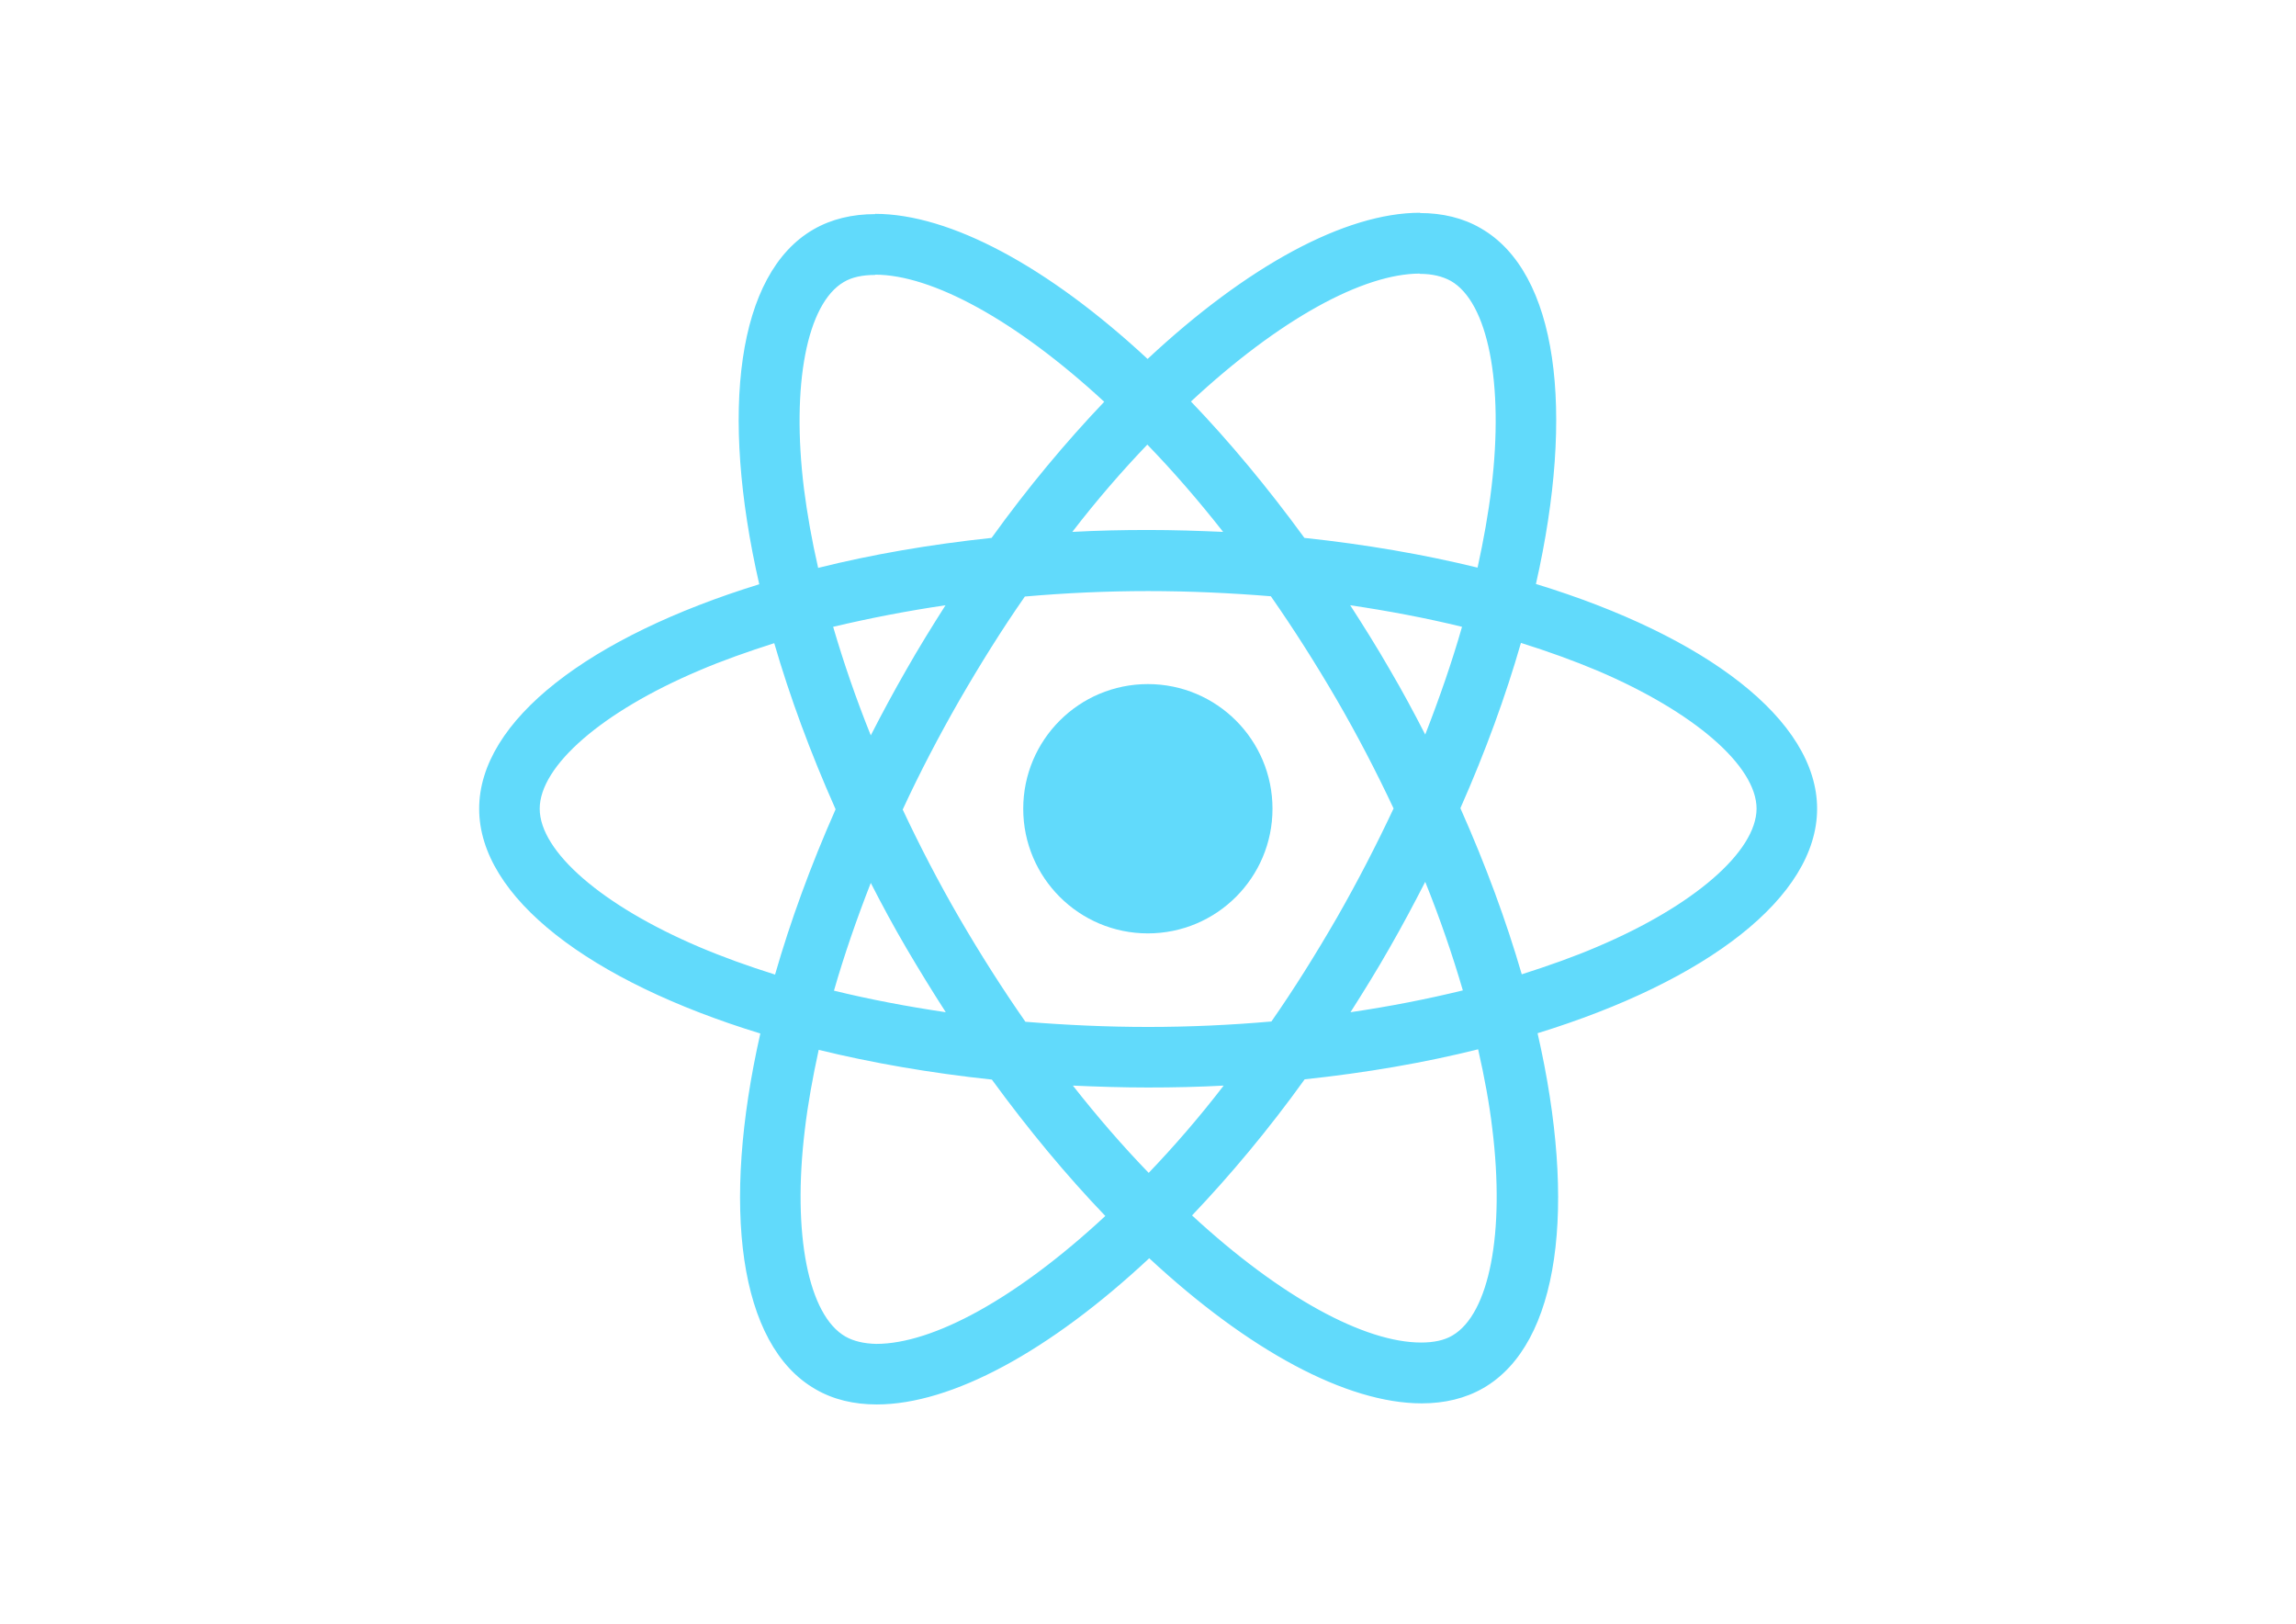
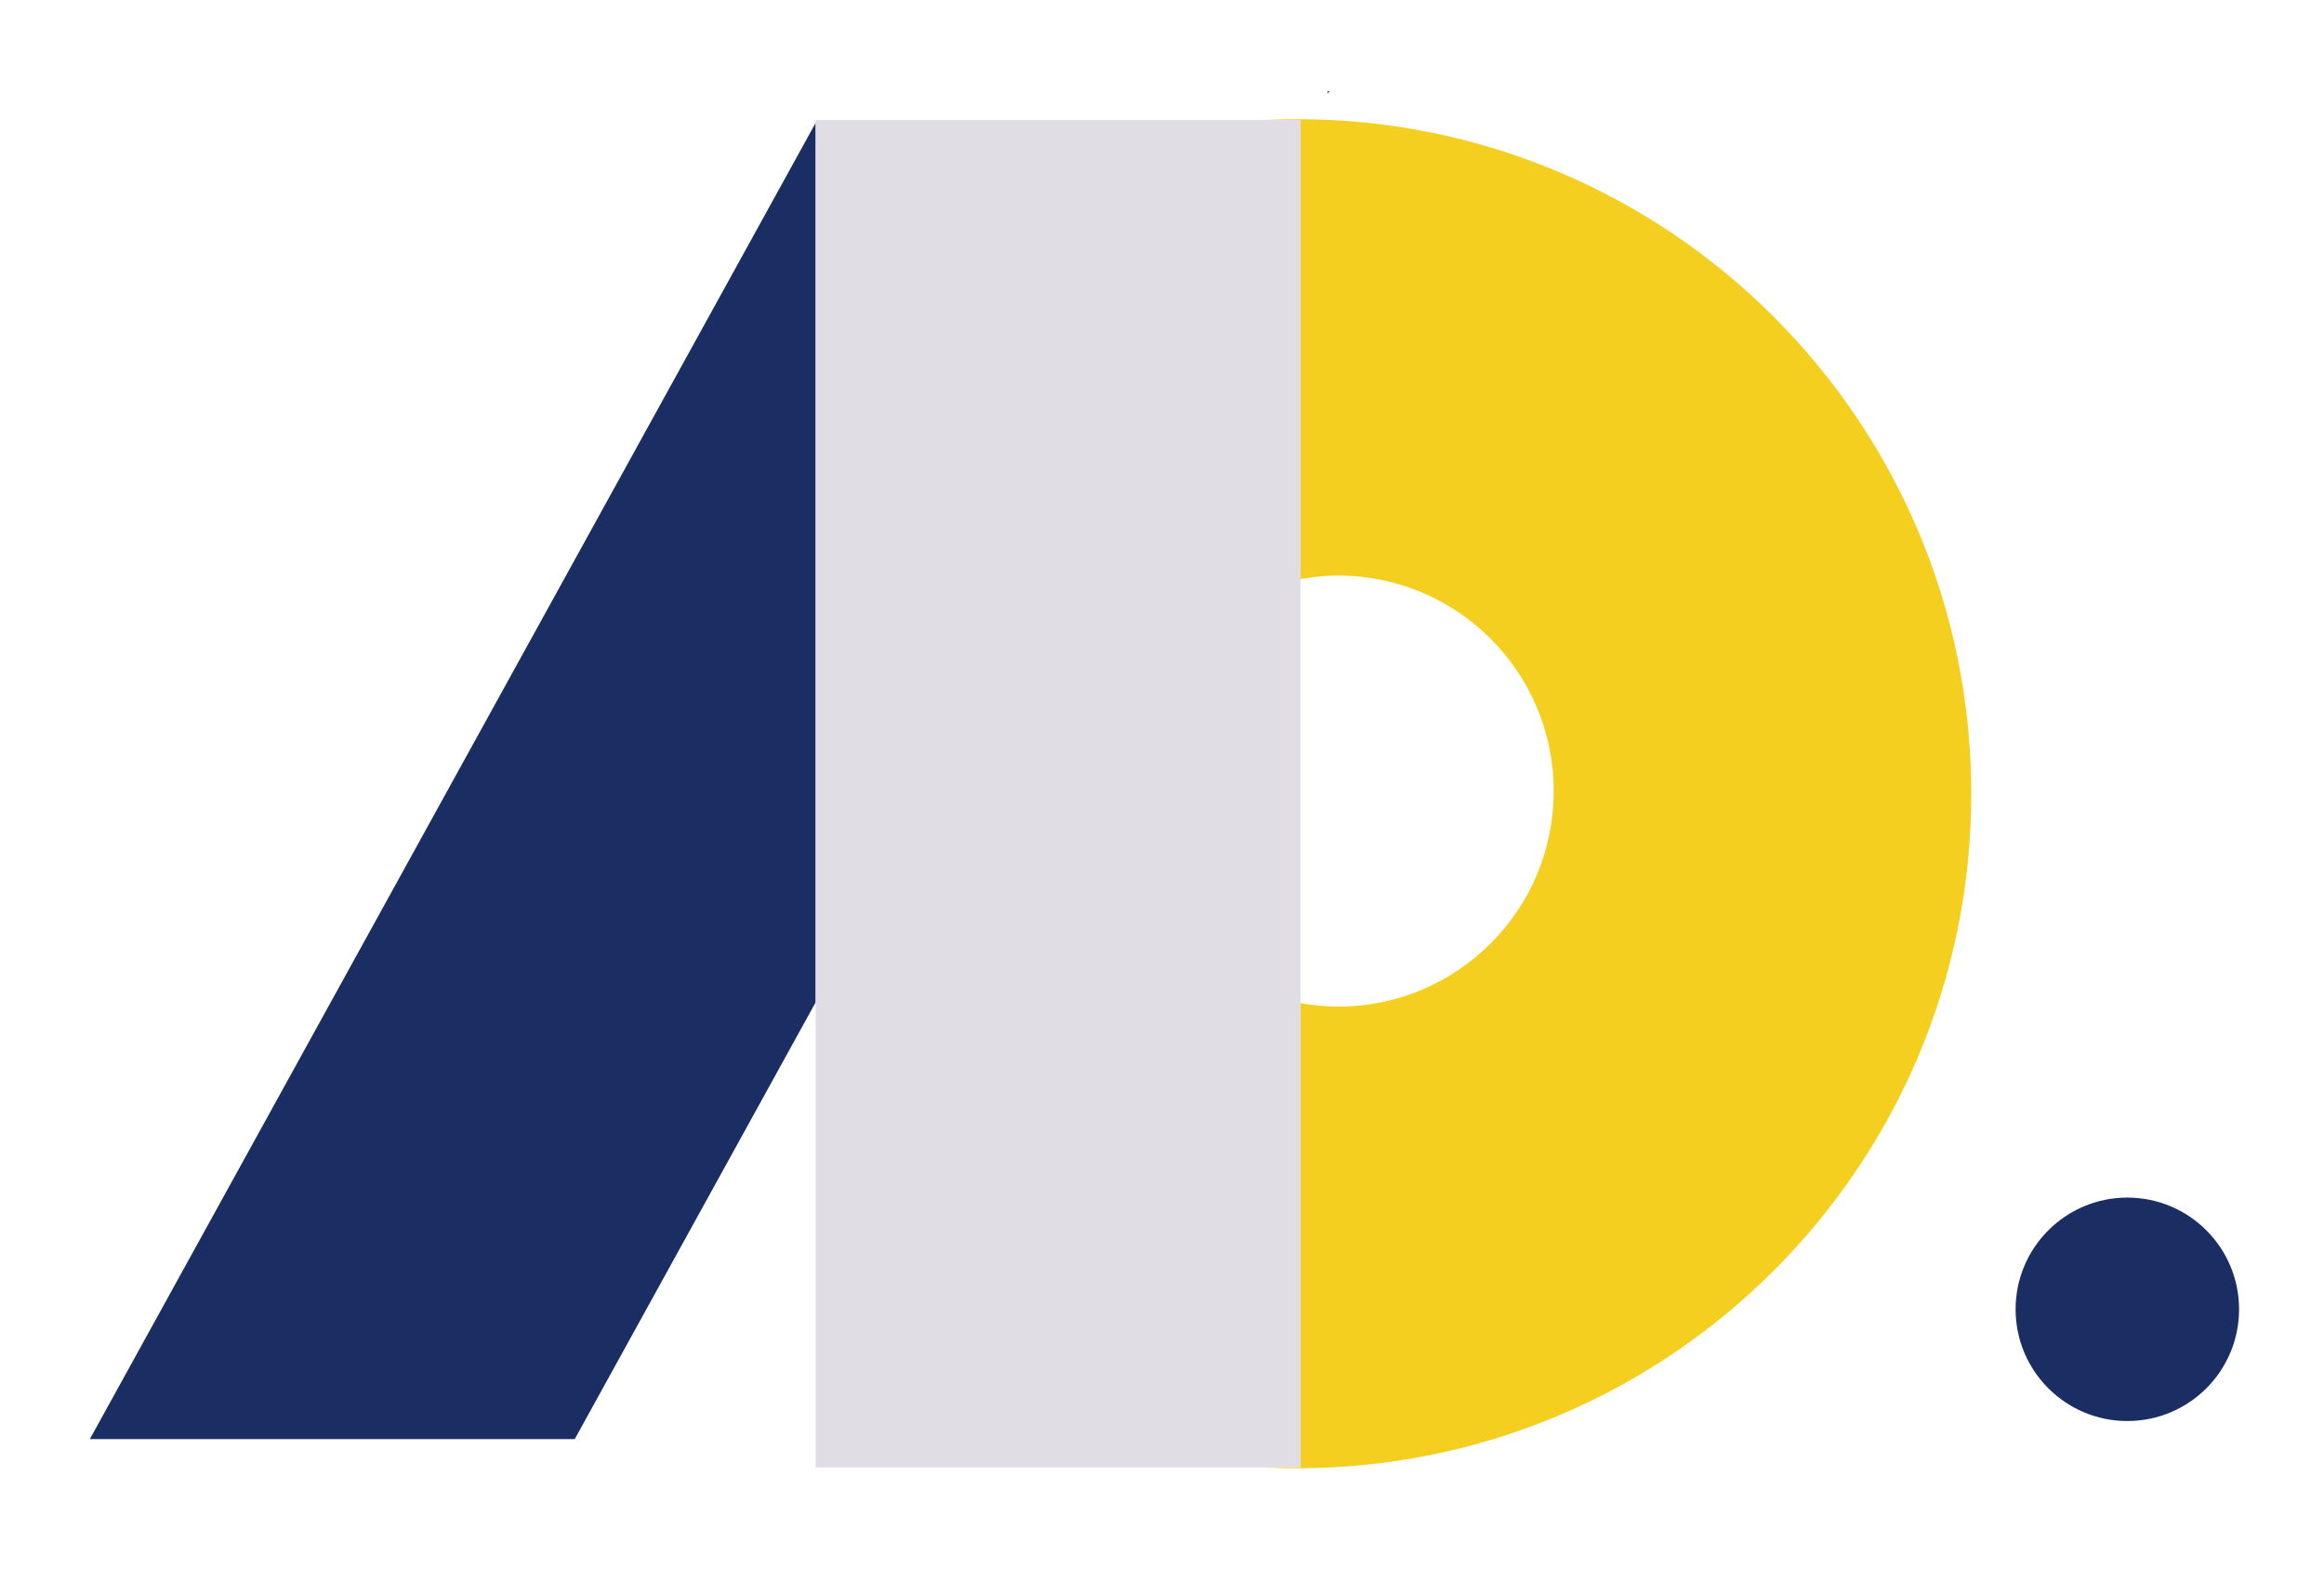
- <svg xmlns="http://www.w3.org/2000/svg" viewBox="0 0 841.9 595.3">
-   <g fill="#61DAFB">
-     <path d="M666.3 296.5c0-32.5-40.7-63.3-103.1-82.4 14.4-63.6 8-114.2-20.2-130.4-6.5-3.8-14.1-5.6-22.4-5.6v22.3c4.6 0 8.3.9 11.4 2.6 13.6 7.8 19.5 37.5 14.9 75.7-1.1 9.4-2.9 19.3-5.1 29.4-19.6-4.8-41-8.5-63.5-10.9-13.5-18.5-27.5-35.3-41.6-50 32.6-30.3 63.2-46.9 84-46.9V78c-27.5 0-63.5 19.6-99.9 53.6-36.4-33.8-72.4-53.2-99.9-53.2v22.3c20.7 0 51.4 16.5 84 46.6-14 14.7-28 31.4-41.3 49.9-22.6 2.4-44 6.1-63.6 11-2.3-10-4-19.7-5.2-29-4.7-38.2 1.1-67.9 14.6-75.8 3-1.8 6.9-2.6 11.5-2.6V78.5c-8.4 0-16 1.8-22.6 5.6-28.1 16.2-34.4 66.7-19.9 130.1-62.2 19.2-102.7 49.9-102.7 82.3 0 32.5 40.7 63.3 103.1 82.4-14.4 63.6-8 114.2 20.2 130.4 6.5 3.8 14.1 5.6 22.5 5.6 27.5 0 63.5-19.6 99.9-53.6 36.4 33.8 72.4 53.2 99.9 53.2 8.4 0 16-1.8 22.6-5.6 28.1-16.2 34.4-66.7 19.9-130.1 62-19.1 102.5-49.9 102.5-82.3zm-130.2-66.7c-3.7 12.9-8.3 26.2-13.5 39.5-4.1-8-8.4-16-13.1-24-4.6-8-9.5-15.8-14.4-23.4 14.2 2.1 27.9 4.7 41 7.9zm-45.8 106.5c-7.8 13.5-15.8 26.3-24.1 38.2-14.9 1.3-30 2-45.2 2-15.1 0-30.2-.7-45-1.9-8.3-11.9-16.4-24.6-24.2-38-7.6-13.1-14.5-26.4-20.8-39.8 6.2-13.4 13.2-26.8 20.7-39.9 7.8-13.5 15.8-26.3 24.1-38.2 14.9-1.3 30-2 45.2-2 15.1 0 30.2.7 45 1.9 8.3 11.9 16.4 24.6 24.2 38 7.6 13.1 14.5 26.4 20.8 39.8-6.3 13.4-13.2 26.8-20.7 39.9zm32.3-13c5.4 13.4 10 26.8 13.8 39.8-13.1 3.2-26.9 5.9-41.2 8 4.9-7.7 9.8-15.6 14.4-23.7 4.6-8 8.9-16.1 13-24.1zM421.2 430c-9.3-9.6-18.6-20.3-27.8-32 9 .4 18.2.7 27.5.7 9.4 0 18.7-.2 27.8-.7-9 11.7-18.3 22.4-27.5 32zm-74.4-58.9c-14.2-2.1-27.9-4.7-41-7.9 3.7-12.9 8.3-26.2 13.5-39.5 4.1 8 8.4 16 13.1 24 4.7 8 9.5 15.8 14.4 23.4zM420.7 163c9.3 9.6 18.6 20.3 27.8 32-9-.4-18.2-.7-27.5-.7-9.4 0-18.7.2-27.8.7 9-11.7 18.3-22.4 27.5-32zm-74 58.9c-4.9 7.7-9.8 15.6-14.4 23.7-4.6 8-8.9 16-13 24-5.4-13.4-10-26.8-13.8-39.8 13.1-3.1 26.9-5.8 41.2-7.9zm-90.5 125.2c-35.4-15.1-58.3-34.9-58.3-50.6 0-15.7 22.9-35.6 58.3-50.6 8.6-3.7 18-7 27.7-10.1 5.7 19.6 13.2 40 22.5 60.9-9.2 20.8-16.6 41.1-22.2 60.6-9.9-3.1-19.3-6.5-28-10.2zM310 490c-13.6-7.8-19.5-37.5-14.9-75.7 1.1-9.4 2.9-19.3 5.1-29.4 19.6 4.8 41 8.5 63.5 10.9 13.5 18.5 27.5 35.3 41.6 50-32.6 30.3-63.2 46.9-84 46.9-4.5-.1-8.3-1-11.3-2.7zm237.2-76.2c4.7 38.2-1.1 67.9-14.6 75.8-3 1.8-6.9 2.6-11.5 2.6-20.7 0-51.4-16.5-84-46.6 14-14.7 28-31.4 41.3-49.9 22.6-2.4 44-6.1 63.6-11 2.3 10.1 4.1 19.8 5.2 29.1zm38.5-66.7c-8.6 3.7-18 7-27.7 10.1-5.7-19.6-13.2-40-22.5-60.9 9.2-20.8 16.6-41.1 22.2-60.6 9.9 3.1 19.3 6.5 28.1 10.2 35.4 15.1 58.3 34.9 58.3 50.6-.1 15.7-23 35.6-58.4 50.6zM320.8 78.4z" />
-     <circle cx="420.9" cy="296.5" r="45.7" />
-     <path d="M520.5 78.1z" />
+ <svg xmlns="http://www.w3.org/2000/svg" version="1.1" id="레이어_1" x="0px" y="0px" viewBox="0 0 335.49 228.26" style="enable-background:new 0 0 335.49 228.26;" xml:space="preserve">
+   <style type="text/css">
+ 	.st0{fill:#1B2E63;}
+ 	.st1{fill:#E0DDE5;}
+ 	.st2{fill:#F5CF1F;}
+ </style>
+   <polygon class="st0" points="191.9,13.14 191.67,13.14 191.67,13.56 " />
+   <g>
+     <circle class="st0" cx="307.1" cy="189.04" r="16.13" />
+     <polygon class="st0" points="117.75,17.73 12.97,207.78 82.97,207.78 117.75,144.71 117.75,46.33  " />
+     <polygon class="st1" points="187.75,17.32 182.69,17.32 117.98,17.32 117.75,17.32 117.75,17.73 117.75,46.33 117.75,144.71    117.75,182.86 117.75,211.87 182.69,211.87 187.75,211.87 187.75,17.73  " />
+     <path class="st2" d="M187.18,17.2c-1.51,0-3,0.05-4.49,0.11h5.06V83.6c1.76-0.31,3.57-0.5,5.42-0.5   c17.19,0,31.12,13.93,31.12,31.12s-13.93,31.12-31.12,31.12c-1.85,0-3.65-0.19-5.42-0.5v67.04h-5.06c1.49,0.07,2.99,0.11,4.49,0.11   c53.79,0,97.39-43.6,97.39-97.39C284.57,60.81,240.97,17.2,187.18,17.2z" />
  </g>
</svg>
